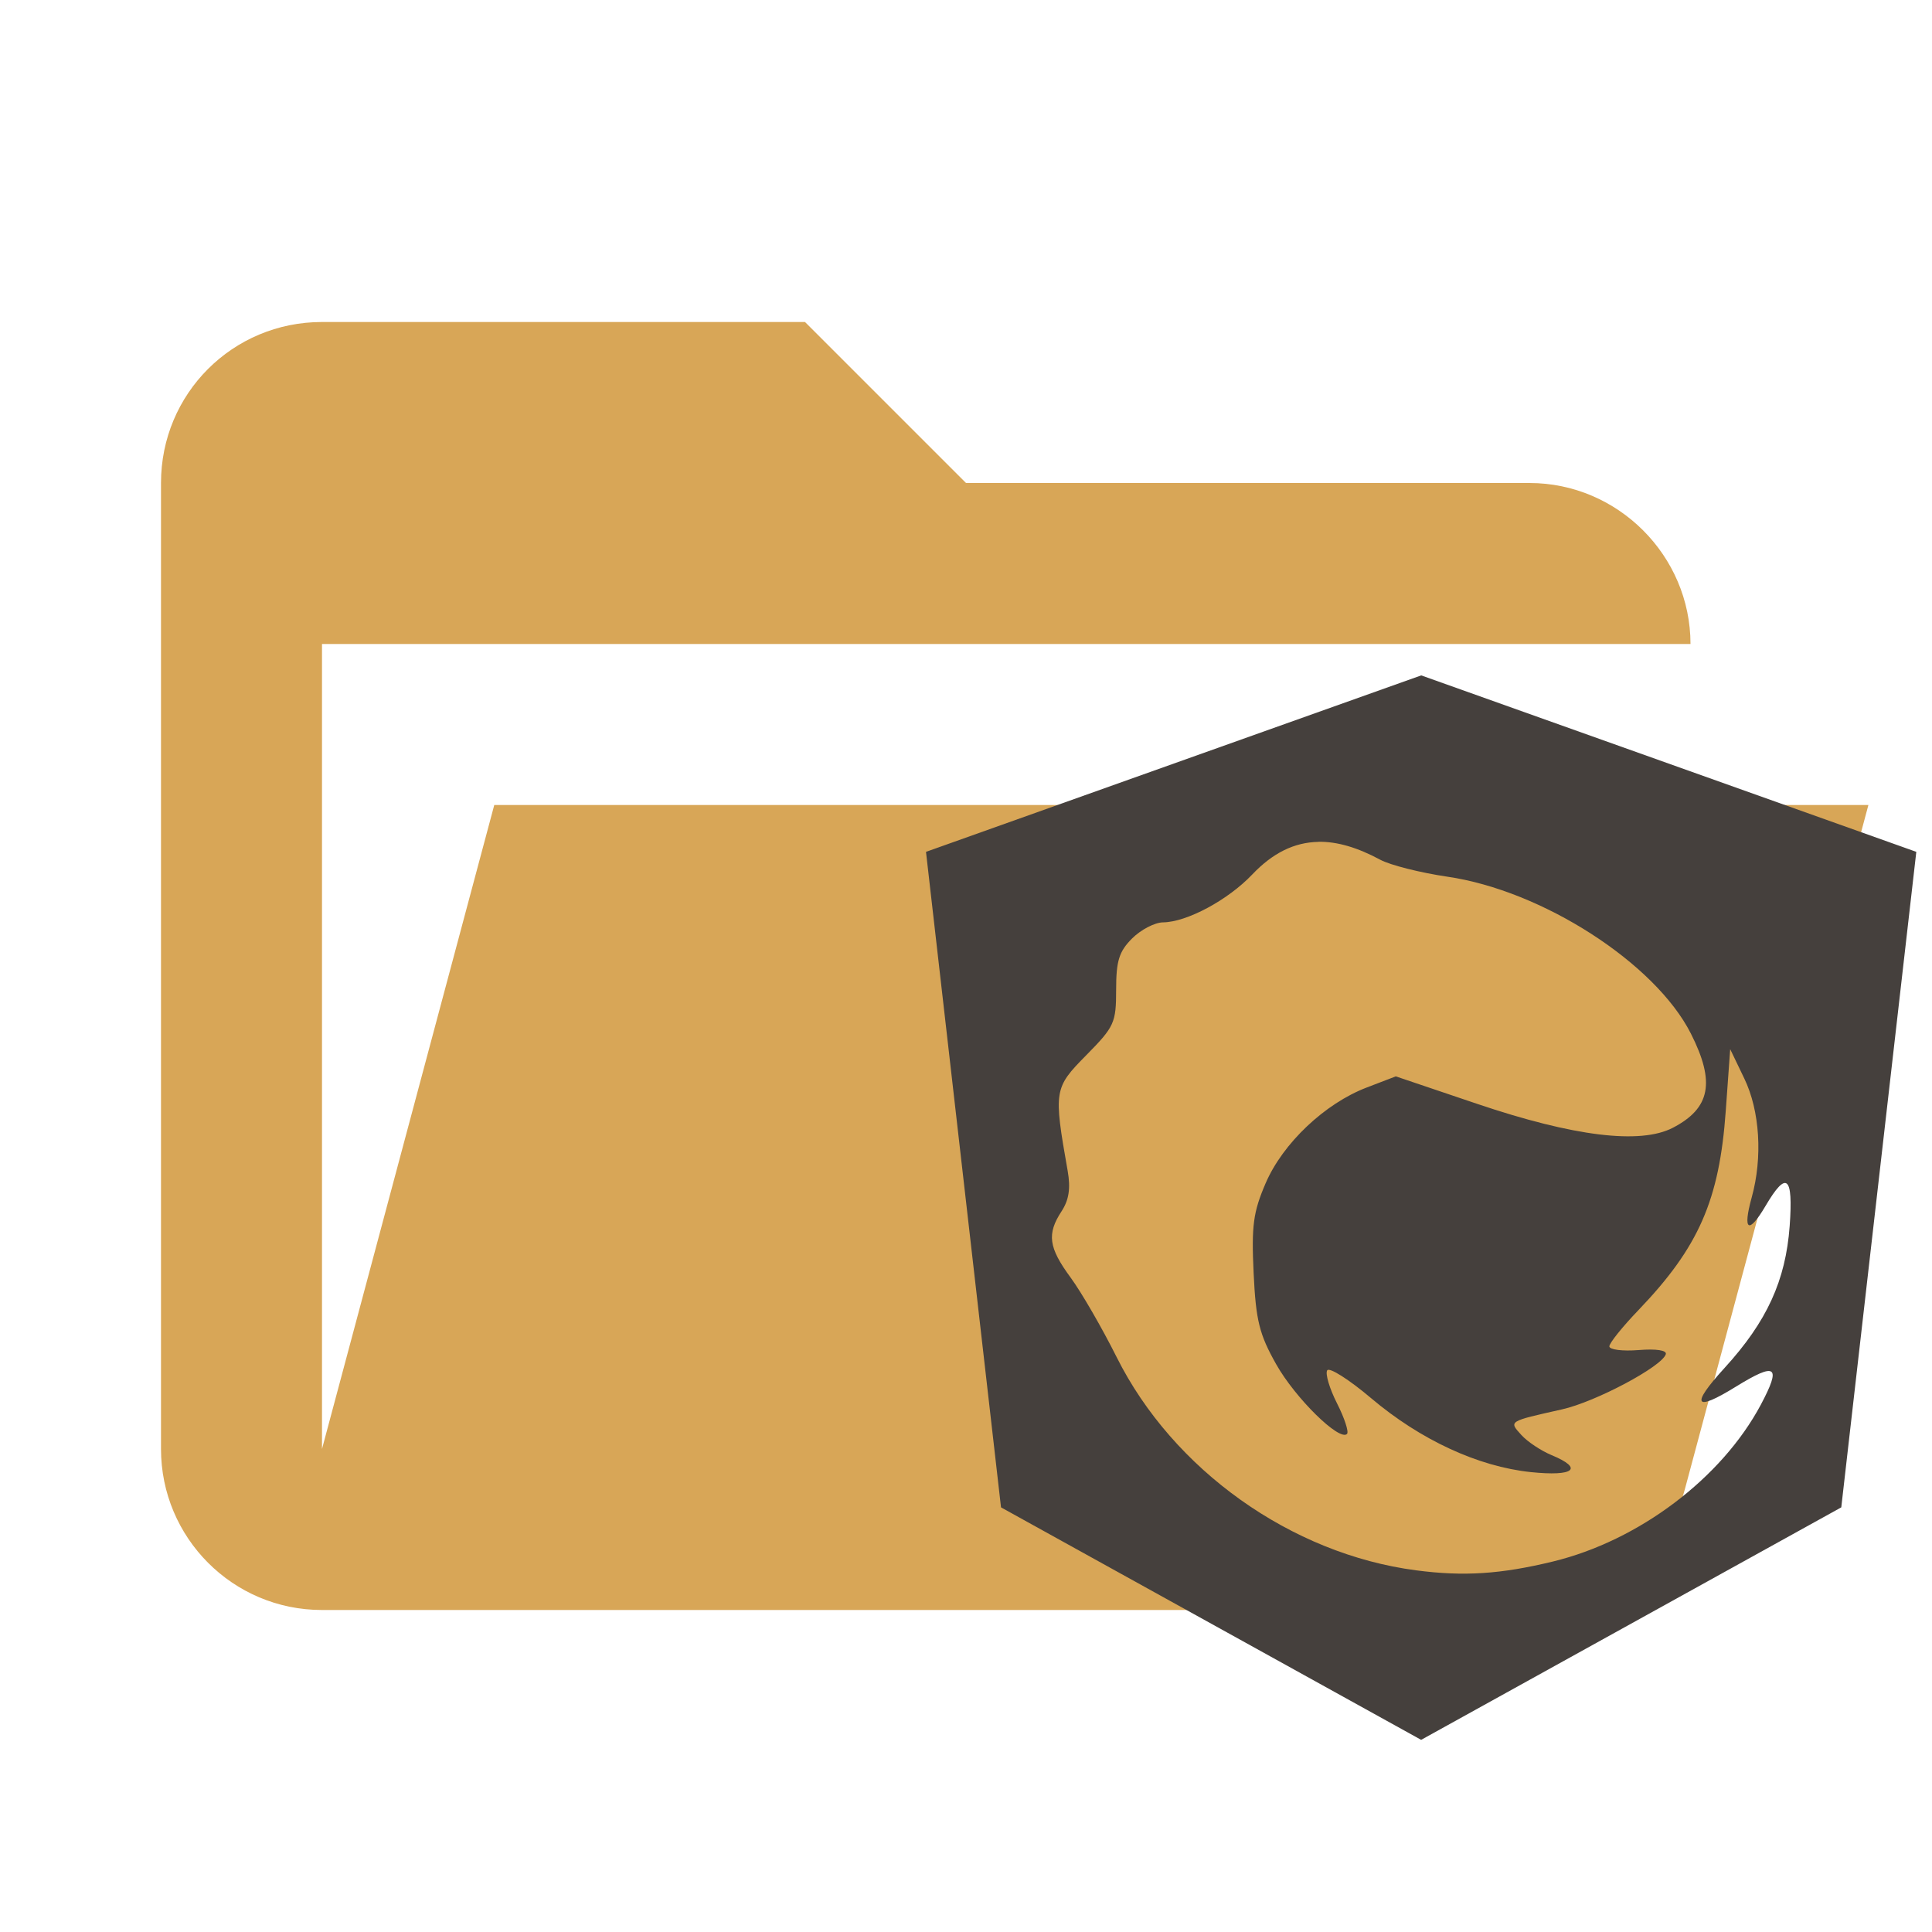
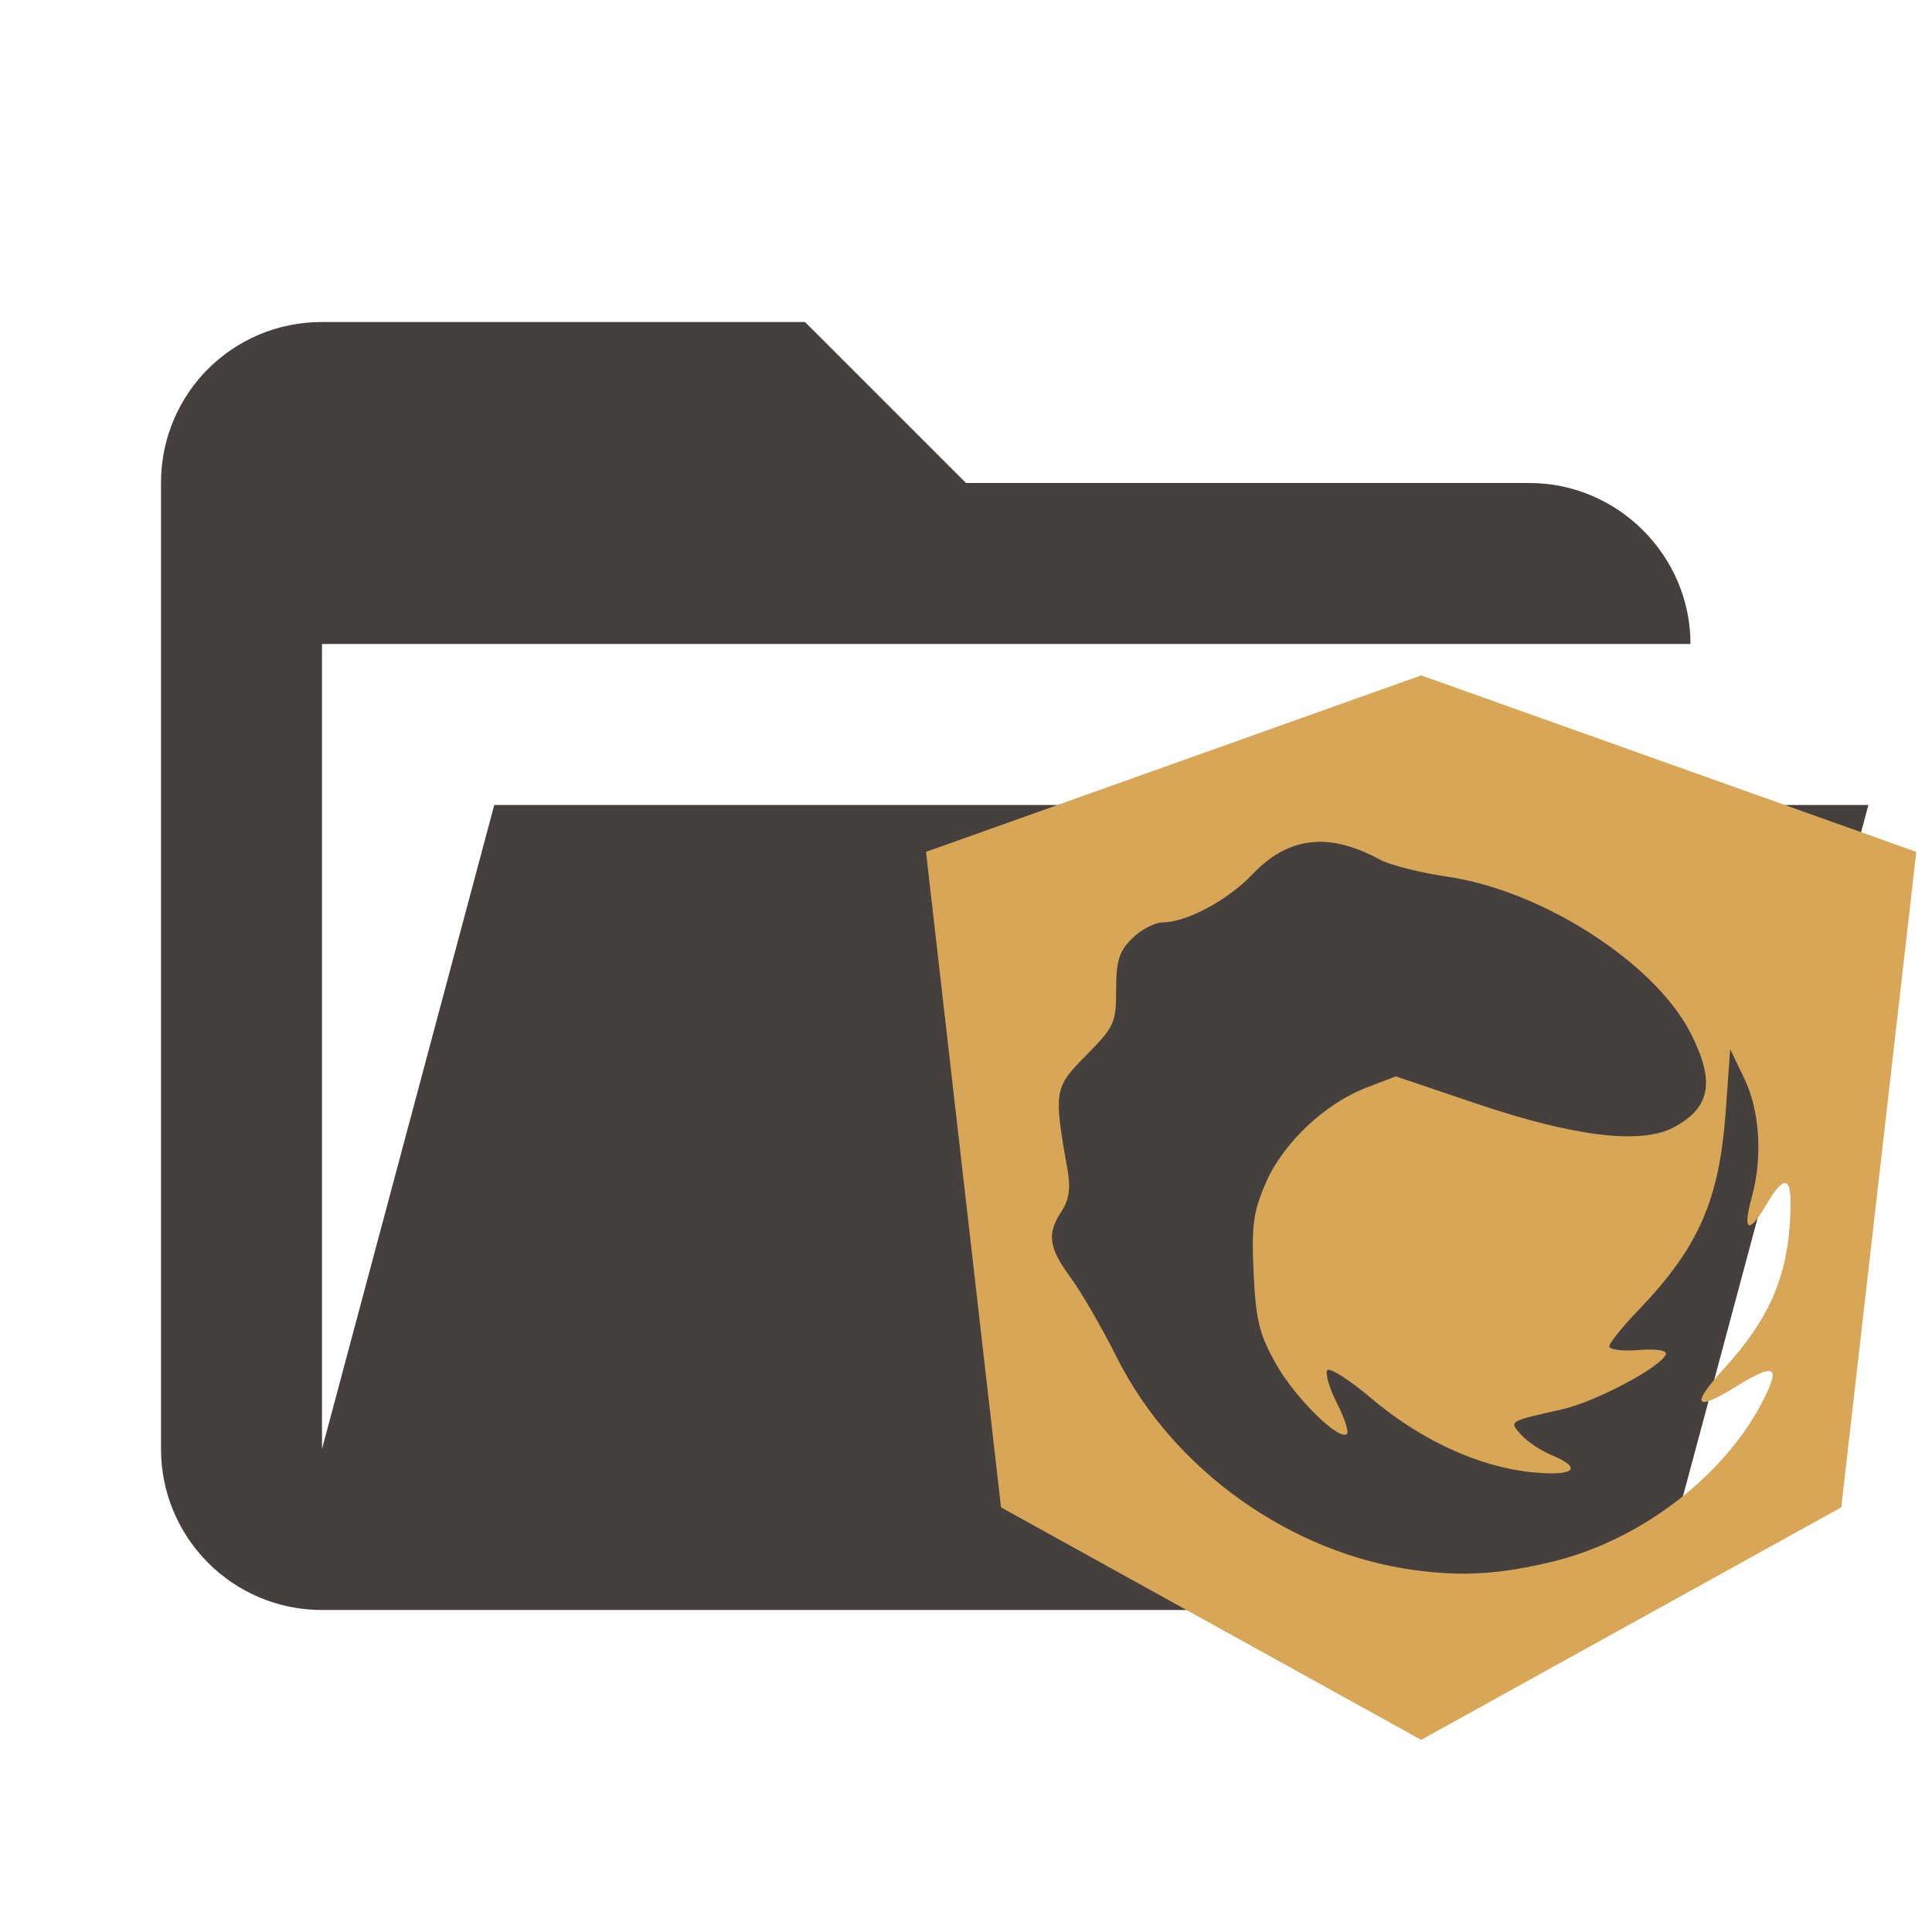
<svg xmlns="http://www.w3.org/2000/svg" clip-rule="evenodd" stroke-linejoin="round" stroke-miterlimit="1.414" version="1.1" viewBox="0 0 24 24" xml:space="preserve">
-   <path d="m19 20h-15c-1.11 0-2-0.9-2-2v-12c0-1.11 0.89-2 2-2h6l2 2h7c1.097 0 2 0.903 2 2h-17v10l2.14-8h17.07l-2.28 8.5c-0.23 0.87-1.01 1.5-1.93 1.5z" fill="#d8a657" />
-   <path d="m17.655 8.39-6.152 2.192l0.932 8.143 5.219 2.888 5.219-2.888 0.932-8.143zm-1.278 2.067c0.234-0.004 0.487 0.071 0.769 0.223 0.124 0.067 0.498 0.161 0.83 0.21 1.182 0.171 2.586 1.074 3.029 1.95 0.305 0.603 0.243 0.927-0.225 1.17-0.404 0.209-1.23 0.108-2.429-0.297l-1.012-0.342-0.36 0.138c-0.522 0.199-1.044 0.694-1.257 1.19-0.154 0.358-0.177 0.526-0.149 1.116 0.028 0.59 0.071 0.761 0.28 1.132 0.238 0.422 0.786 0.96 0.88 0.866 0.025-0.025-0.031-0.197-0.124-0.38-0.093-0.183-0.148-0.368-0.122-0.41 0.026-0.042 0.272 0.114 0.547 0.347 0.612 0.517 1.326 0.848 1.982 0.917 0.538 0.056 0.661-0.044 0.258-0.211-0.13-0.054-0.299-0.166-0.375-0.25-0.157-0.173-0.166-0.168 0.504-0.318 0.417-0.093 1.241-0.531 1.29-0.685 0.016-0.049-0.118-0.07-0.338-0.052-0.2 0.016-0.363-0.005-0.363-0.046 0-0.041 0.163-0.244 0.363-0.452 0.748-0.781 1.004-1.365 1.083-2.474l0.055-0.766 0.175 0.364c0.194 0.402 0.23 0.981 0.092 1.479-0.115 0.416-0.038 0.462 0.173 0.103 0.261-0.443 0.344-0.372 0.299 0.251-0.05 0.678-0.283 1.187-0.808 1.762-0.428 0.469-0.377 0.553 0.141 0.233 0.5-0.308 0.566-0.26 0.309 0.224-0.487 0.914-1.516 1.69-2.584 1.949-0.648 0.157-1.107 0.187-1.7 0.109-1.551-0.203-3.018-1.248-3.718-2.647-0.182-0.364-0.439-0.808-0.572-0.989-0.274-0.373-0.298-0.541-0.113-0.824 0.092-0.141 0.114-0.286 0.076-0.502-0.176-0.999-0.171-1.03 0.231-1.437 0.349-0.354 0.371-0.401 0.371-0.813 0-0.358 0.036-0.475 0.198-0.637 0.109-0.109 0.282-0.199 0.384-0.2 0.296-0.003 0.807-0.277 1.109-0.595 0.253-0.266 0.521-0.4 0.823-0.405z" fill="#45403d" stroke-width=".696" />
+   <path d="m19 20h-15c-1.11 0-2-0.9-2-2v-12c0-1.11 0.89-2 2-2h6l2 2h7c1.097 0 2 0.903 2 2h-17v10l2.14-8h17.07l-2.28 8.5c-0.23 0.87-1.01 1.5-1.93 1.5z" fill="#45403d" />
+   <path d="m17.655 8.39-6.152 2.192l0.932 8.143 5.219 2.888 5.219-2.888 0.932-8.143zm-1.278 2.067c0.234-0.004 0.487 0.071 0.769 0.223 0.124 0.067 0.498 0.161 0.83 0.21 1.182 0.171 2.586 1.074 3.029 1.95 0.305 0.603 0.243 0.927-0.225 1.17-0.404 0.209-1.23 0.108-2.429-0.297l-1.012-0.342-0.36 0.138c-0.522 0.199-1.044 0.694-1.257 1.19-0.154 0.358-0.177 0.526-0.149 1.116 0.028 0.59 0.071 0.761 0.28 1.132 0.238 0.422 0.786 0.96 0.88 0.866 0.025-0.025-0.031-0.197-0.124-0.38-0.093-0.183-0.148-0.368-0.122-0.41 0.026-0.042 0.272 0.114 0.547 0.347 0.612 0.517 1.326 0.848 1.982 0.917 0.538 0.056 0.661-0.044 0.258-0.211-0.13-0.054-0.299-0.166-0.375-0.25-0.157-0.173-0.166-0.168 0.504-0.318 0.417-0.093 1.241-0.531 1.29-0.685 0.016-0.049-0.118-0.07-0.338-0.052-0.2 0.016-0.363-0.005-0.363-0.046 0-0.041 0.163-0.244 0.363-0.452 0.748-0.781 1.004-1.365 1.083-2.474l0.055-0.766 0.175 0.364c0.194 0.402 0.23 0.981 0.092 1.479-0.115 0.416-0.038 0.462 0.173 0.103 0.261-0.443 0.344-0.372 0.299 0.251-0.05 0.678-0.283 1.187-0.808 1.762-0.428 0.469-0.377 0.553 0.141 0.233 0.5-0.308 0.566-0.26 0.309 0.224-0.487 0.914-1.516 1.69-2.584 1.949-0.648 0.157-1.107 0.187-1.7 0.109-1.551-0.203-3.018-1.248-3.718-2.647-0.182-0.364-0.439-0.808-0.572-0.989-0.274-0.373-0.298-0.541-0.113-0.824 0.092-0.141 0.114-0.286 0.076-0.502-0.176-0.999-0.171-1.03 0.231-1.437 0.349-0.354 0.371-0.401 0.371-0.813 0-0.358 0.036-0.475 0.198-0.637 0.109-0.109 0.282-0.199 0.384-0.2 0.296-0.003 0.807-0.277 1.109-0.595 0.253-0.266 0.521-0.4 0.823-0.405z" fill="#d8a657" stroke-width=".696" />
</svg>
